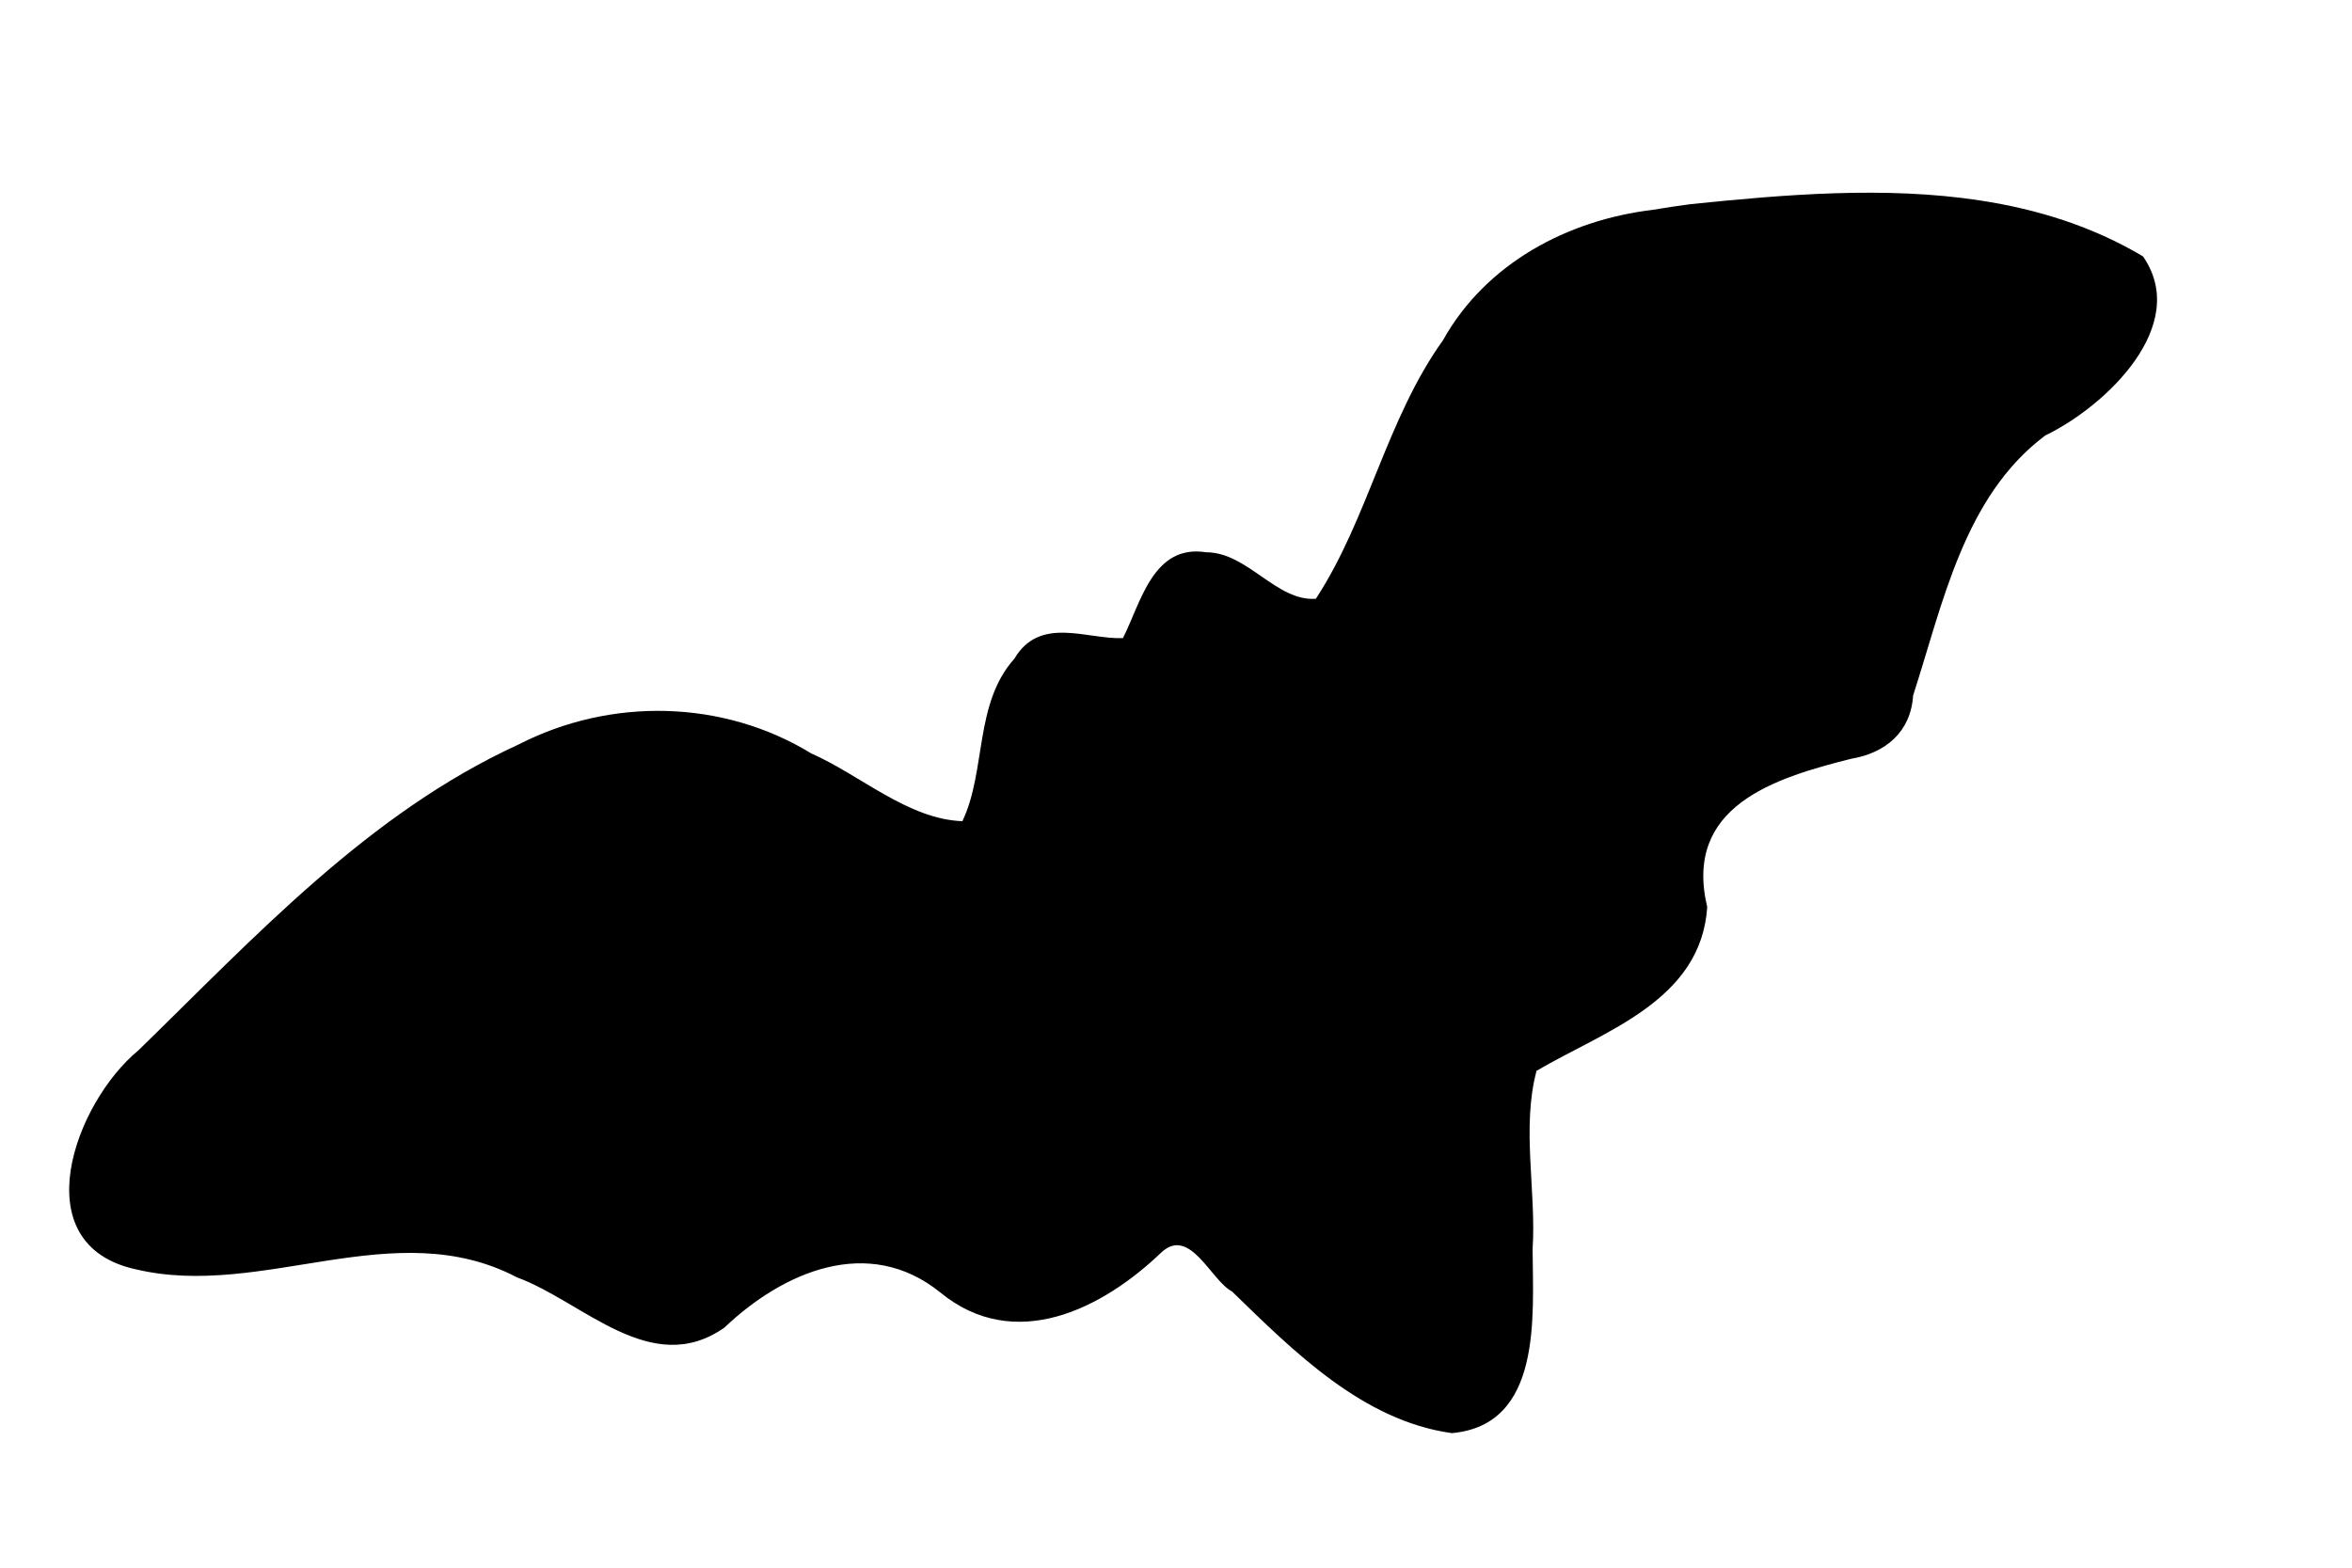
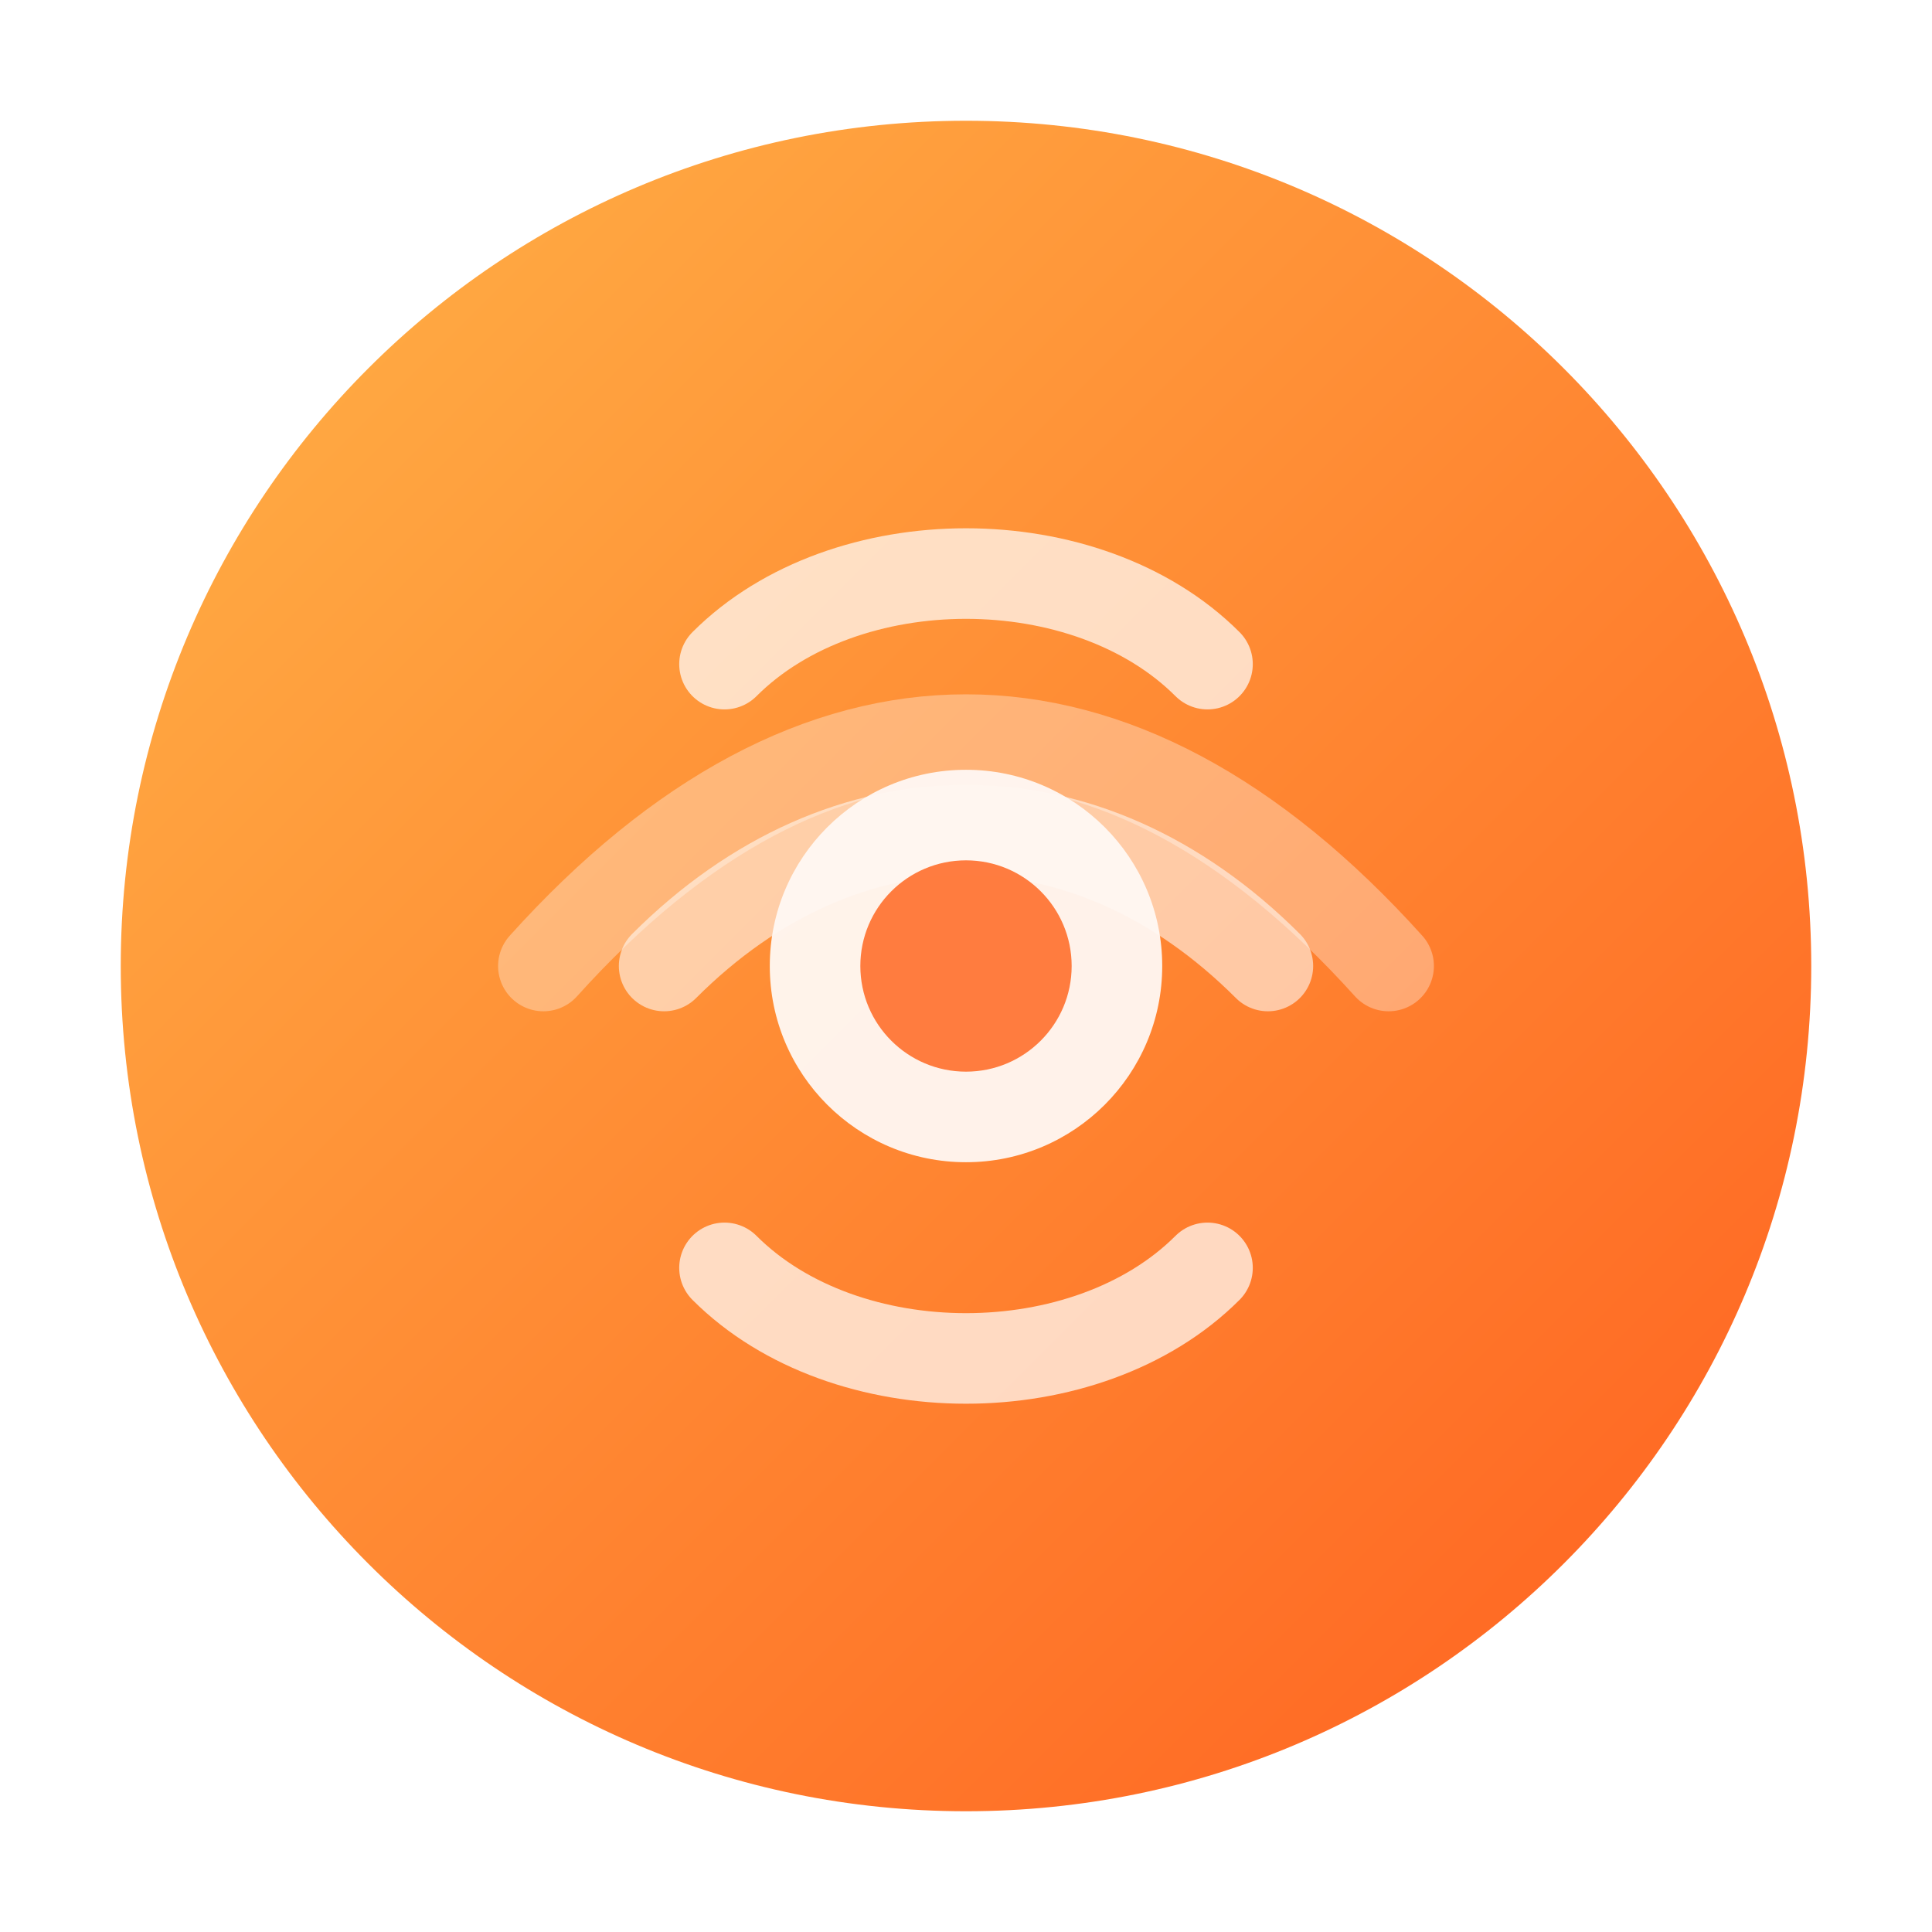
- <svg xmlns="http://www.w3.org/2000/svg" width="58.102mm" height="38.736mm" viewBox="0 0 58.102 38.736" version="1.1" id="svg8">
-   <defs id="defs2" />
-   <g id="layer2" style="display:inline" transform="translate(-92.56686,-215.0239)" />
-   <g id="layer1" style="display:inline" transform="translate(-92.56686,-215.0239)">
-     <path style="fill:#000000;stroke-width:0.217" d="m 141.484,219.977 c -2.349,-0.359 -4.829,-0.147 -7.152,0.091 -0.312,0.041 -0.623,0.087 -0.932,0.14 -2.114,0.252 -4.127,1.326 -5.187,3.223 -1.396,1.948 -1.846,4.408 -3.14,6.387 -0.971,0.074 -1.69,-1.149 -2.707,-1.148 -1.319,-0.21 -1.615,1.25 -2.059,2.12 -0.887,0.039 -2.046,-0.563 -2.682,0.509 -0.998,1.116 -0.691,2.772 -1.284,4.015 -1.342,-0.048 -2.52,-1.14 -3.731,-1.673 -2.186,-1.338 -4.958,-1.388 -7.229,-0.224 -3.705,1.694 -6.523,4.762 -9.396,7.56 -1.566,1.289 -2.872,4.801 -0.056,5.411 3.128,0.739 6.381,-1.39 9.406,0.196 1.64,0.601 3.317,2.509 5.125,1.244 1.446,-1.376 3.556,-2.303 5.332,-0.872 1.839,1.51 4.007,0.415 5.478,-1 0.701,-0.625 1.216,0.711 1.73,0.976 1.531,1.487 3.23,3.195 5.432,3.502 2.241,-0.201 2.003,-2.893 1.995,-4.541 0.093,-1.45 -0.278,-3.012 0.098,-4.412 1.68,-0.985 4.062,-1.729 4.216,-4.045 -0.592,-2.487 1.644,-3.185 3.551,-3.663 0.858,-0.144 1.477,-0.665 1.535,-1.565 0.733,-2.262 1.255,-4.922 3.267,-6.426 1.483,-0.714 3.598,-2.717 2.411,-4.424 -1.253,-0.745 -2.615,-1.166 -4.024,-1.381 z" id="path837-2" />
+ <svg xmlns="http://www.w3.org/2000/svg" viewBox="0 0 64 64" role="img" aria-label="Echoroo icon">
+   <defs>
+     <linearGradient id="echoroo-gradient" x1="0%" y1="0%" x2="100%" y2="100%">
+       <stop offset="0%" stop-color="#ffb347" />
+       <stop offset="100%" stop-color="#ff5f1f" />
+     </linearGradient>
+   </defs>
+   <circle cx="32" cy="32" r="28" fill="url(#echoroo-gradient)" />
+   <g fill="none" stroke="#fff8f3" stroke-width="3" stroke-linecap="round" stroke-linejoin="round">
+     <path d="M24 22c4-4 12-4 16 0" opacity="0.75" />
+     <path d="M22 32c6-6 14-6 20 0" opacity="0.6" />
+     <path d="M24 42c4 4 12 4 16 0" opacity="0.75" />
+     <path d="M18 32c9-10 19-10 28 0" opacity="0.35" />
  </g>
-   <g id="layer3" style="display:inline" transform="translate(-92.56686,-215.0239)" />
+   <circle cx="32" cy="32" r="6.5" fill="#fff8f3" opacity="0.95" />
+   <circle cx="32" cy="32" r="3.5" fill="#ff6f2c" opacity="0.9" />
</svg>
